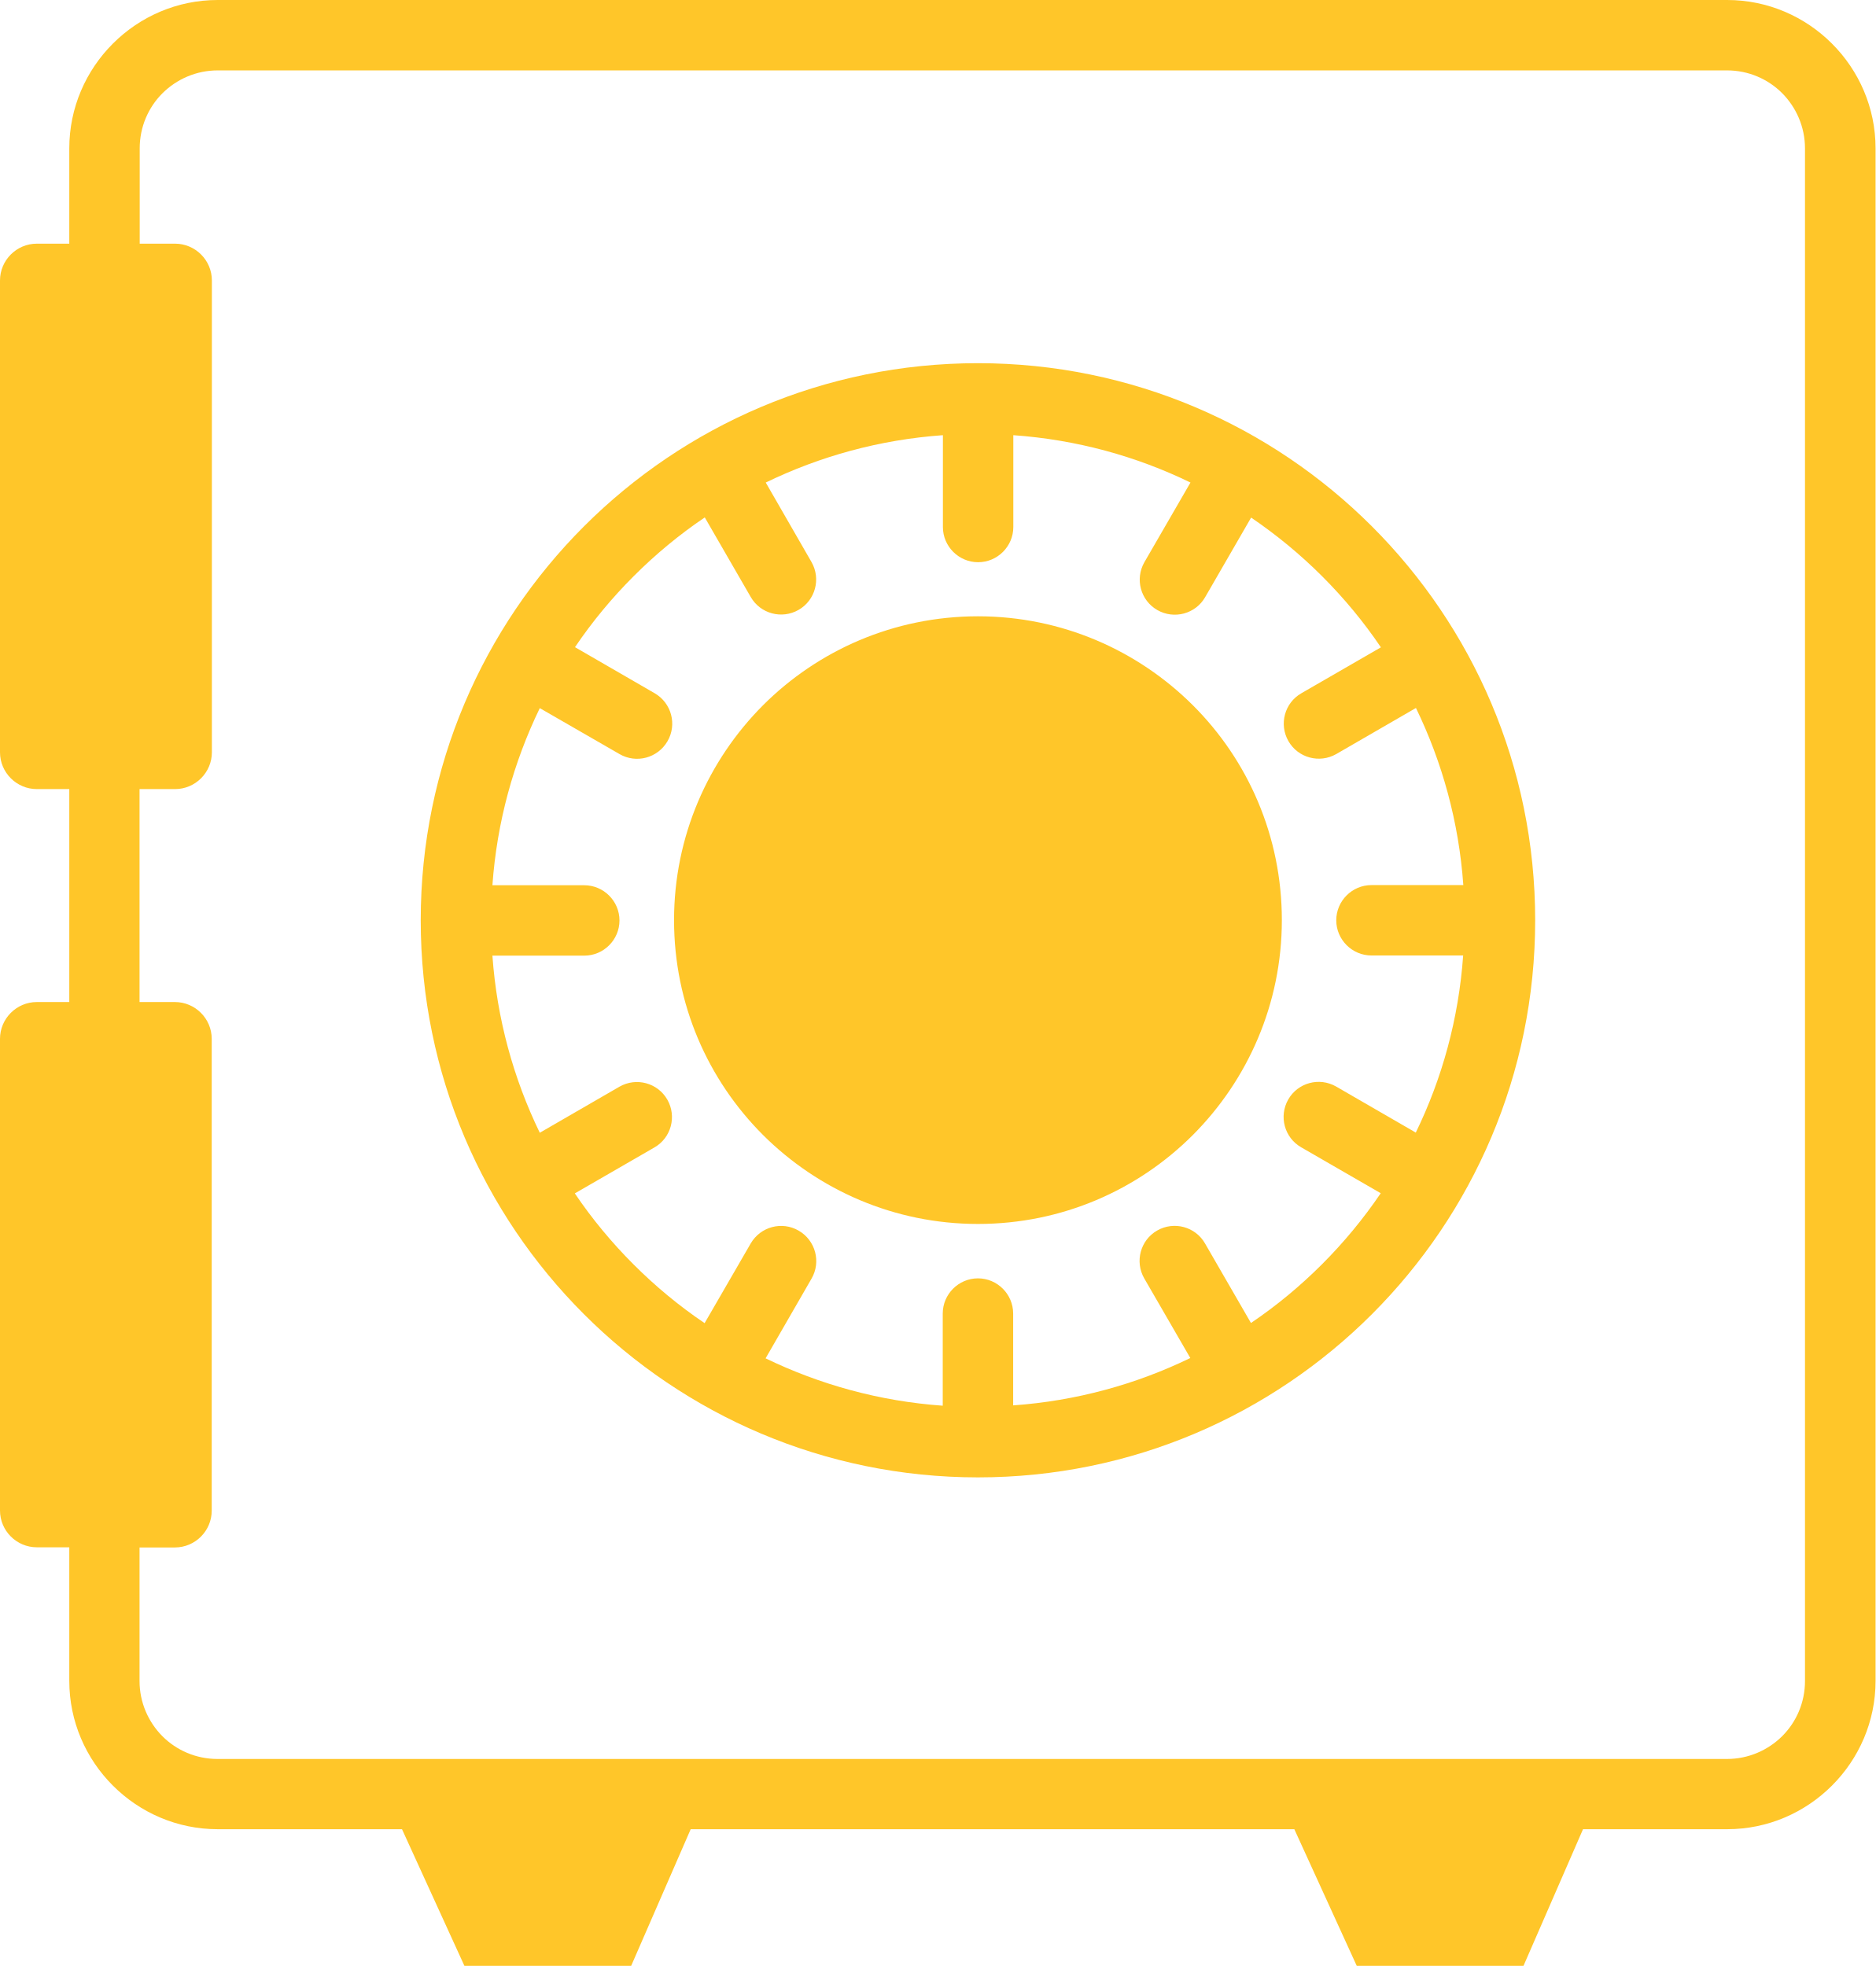
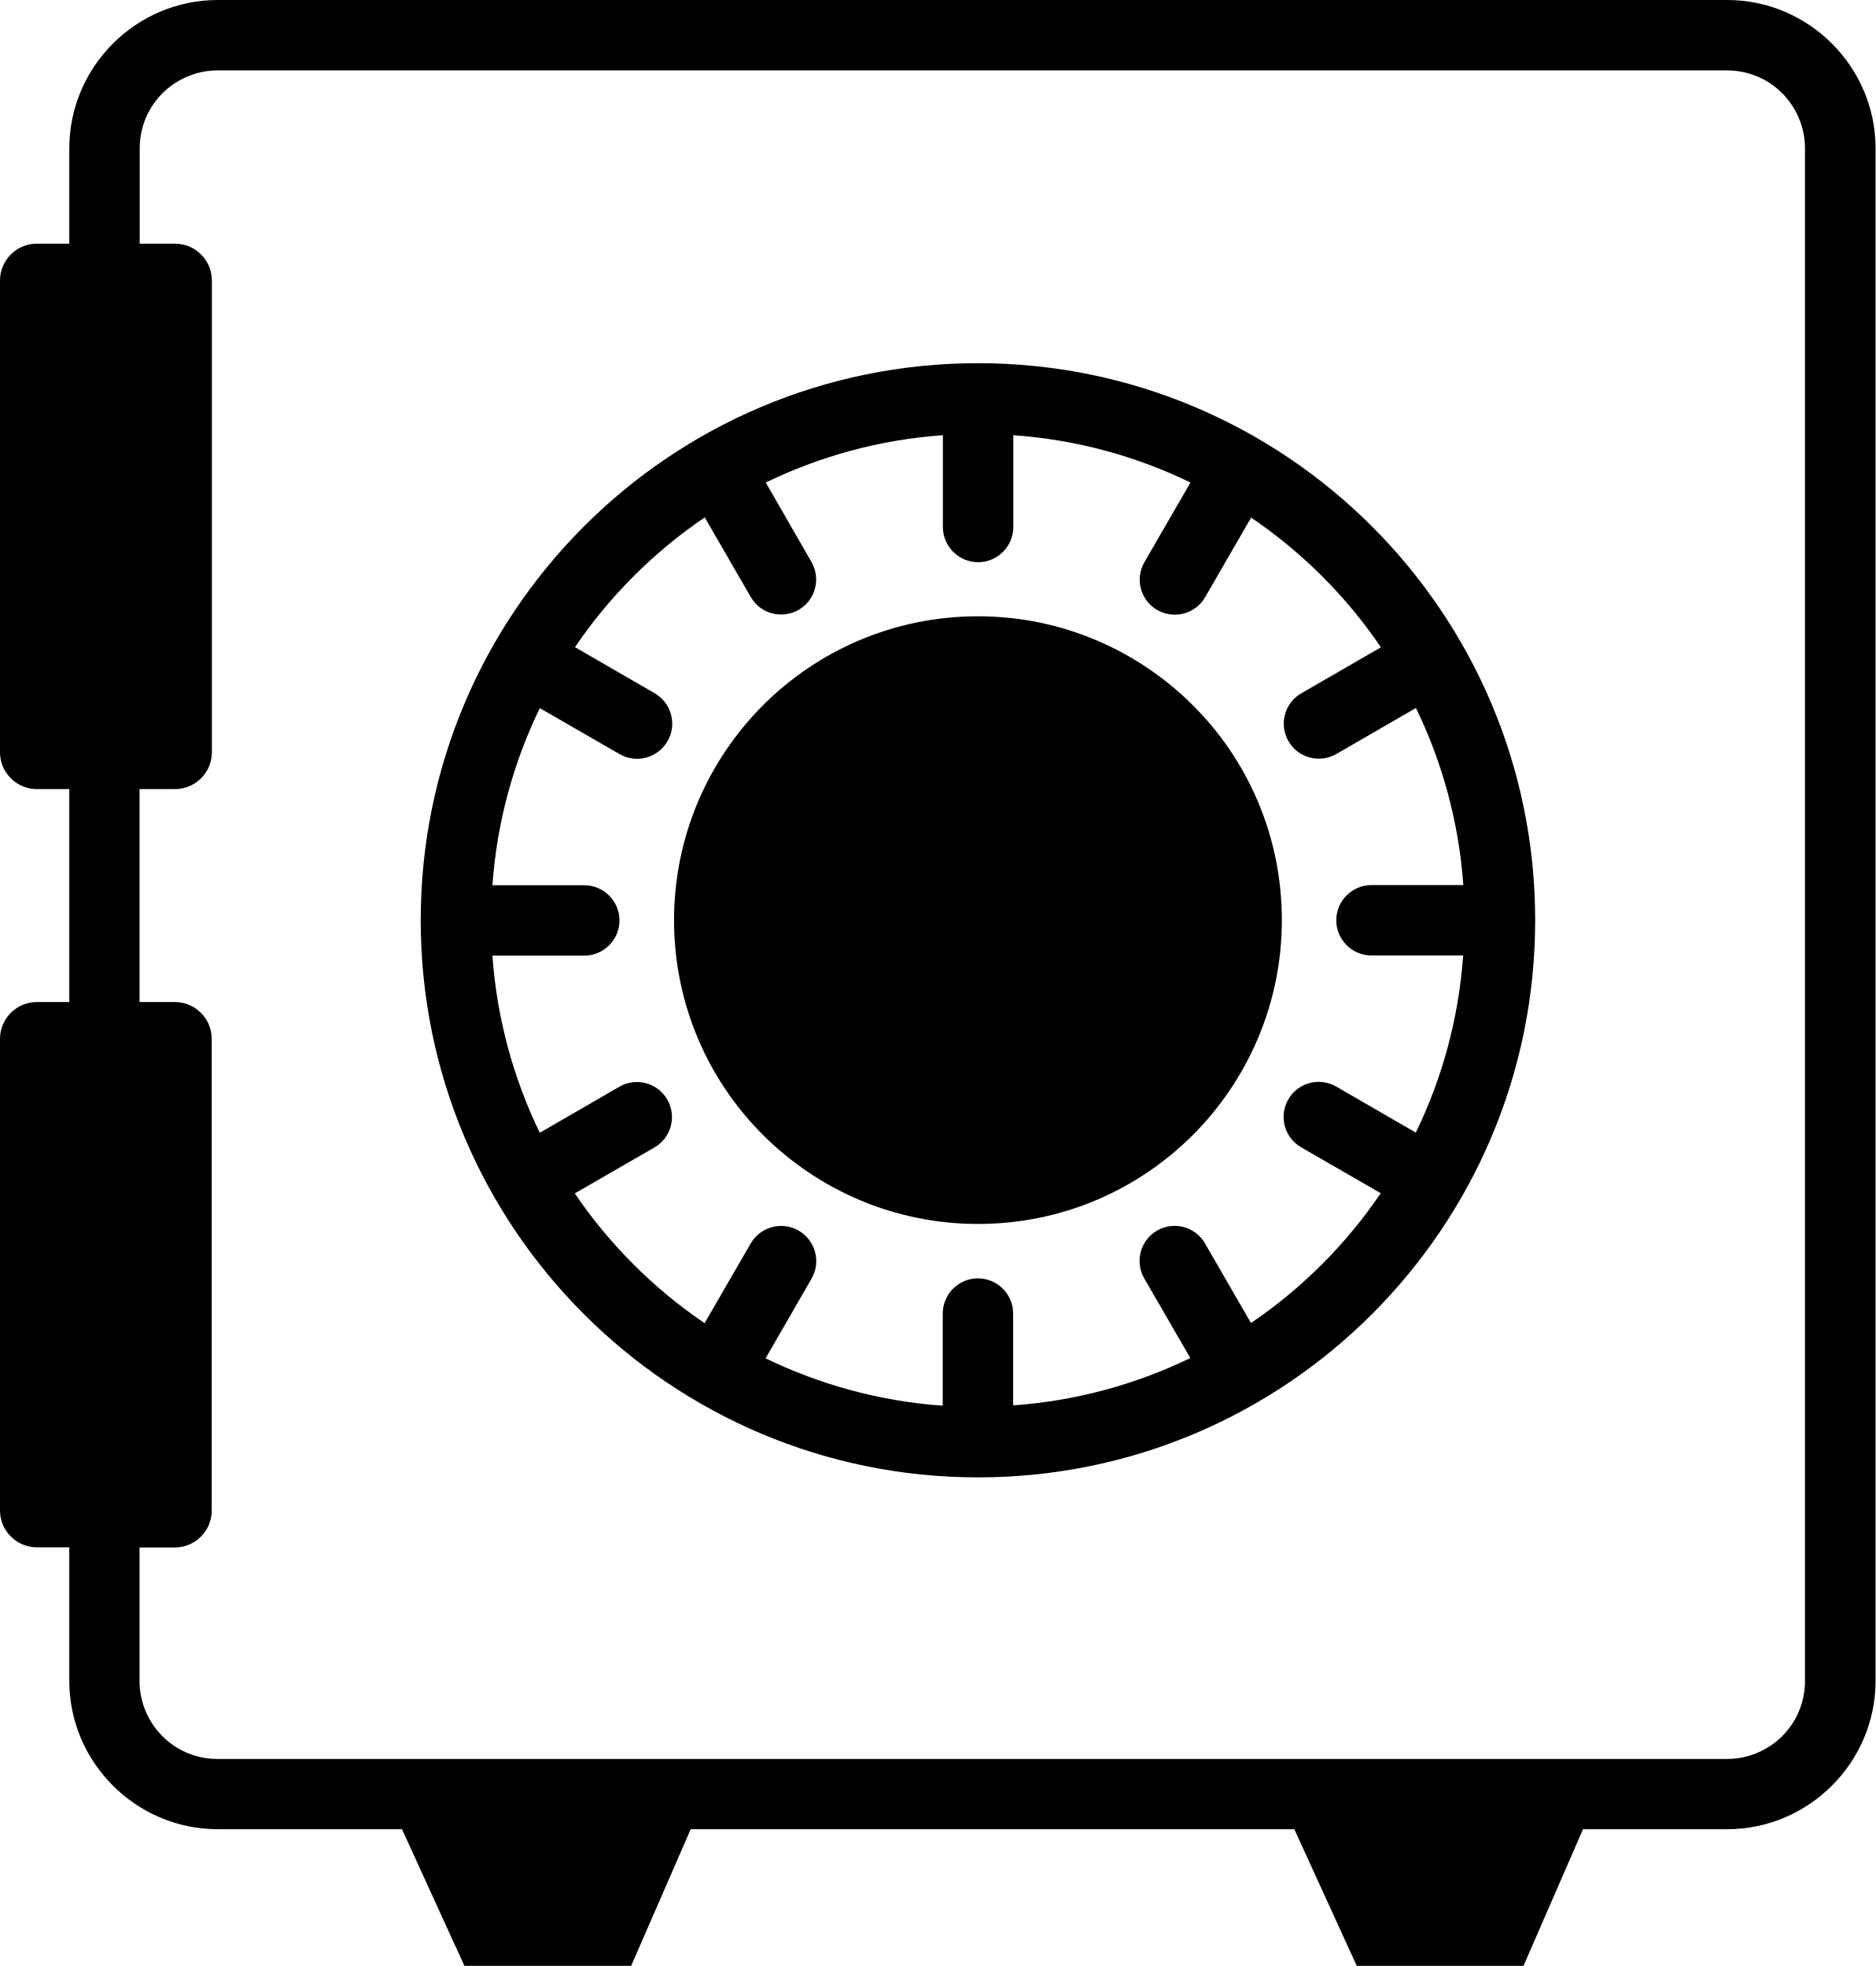
<svg xmlns="http://www.w3.org/2000/svg" width="117.2" height="122.88">
  <g>
-     <rect x="-1" y="-1" width="119.2" height="124.88" id="canvas_background" fill="none" />
+     <rect fill="none" id="canvas_background" height="124.88" width="119.2" y="-1" x="-1" />
  </g>
  <g>
    <g id="svg_1">
-       <path d="m13.6,0l94.33,0c2.54,0 4.86,1.04 6.54,2.72l0.01,0.01c1.68,1.68 2.72,4 2.72,6.54l0,95.79c0,2.54 -1.04,4.86 -2.72,6.54l-0.01,0.01c-1.68,1.68 -4,2.72 -6.54,2.72l-9.01,0l-3.72,8.54l-10.42,0l-3.9,-8.54l-37.72,0l-3.72,8.54l-10.42,0l-3.9,-8.54l-11.52,0c-2.54,0 -4.86,-1.04 -6.54,-2.72l-0.01,-0.01c-1.68,-1.68 -2.72,-4 -2.72,-6.54l0,-8.35l-2.03,0c-1.26,0 -2.3,-1.03 -2.3,-2.3l0,-29.48c0,-1.26 1.03,-2.3 2.3,-2.3l2.03,0l0,-13.31l-2.03,0c-1.26,0 -2.3,-1.03 -2.3,-2.3l0,-29.49c0,-1.26 1.03,-2.3 2.3,-2.3l2.03,0l0,-5.96c0,-2.54 1.04,-4.86 2.72,-6.54l0.01,-0.01c1.68,-1.68 4,-2.72 6.54,-2.72l0,0zm37.11,35.13c0.6,1.05 0.24,2.39 -0.81,2.99c-1.05,0.6 -2.39,0.24 -2.99,-0.81l-2.87,-4.97c-1.6,1.08 -3.08,2.31 -4.44,3.67c-1.36,1.36 -2.59,2.84 -3.67,4.44l4.98,2.88c1.05,0.61 1.41,1.95 0.8,3s-1.95,1.41 -3,0.8l-4.98,-2.87c-1.64,3.39 -2.68,7.12 -2.96,11.07l5.74,0c1.21,0 2.2,0.99 2.2,2.2c0,1.21 -0.99,2.2 -2.2,2.2l-5.74,0c0.28,3.95 1.32,7.69 2.96,11.07l4.98,-2.88c1.05,-0.6 2.39,-0.24 2.99,0.81c0.6,1.05 0.24,2.39 -0.81,2.99l-4.97,2.87c1.08,1.6 2.31,3.08 3.67,4.44c1.36,1.36 2.84,2.59 4.44,3.67l2.88,-4.98c0.61,-1.05 1.95,-1.41 3,-0.8c1.05,0.61 1.41,1.95 0.8,3l-2.87,4.98c3.39,1.64 7.12,2.68 11.07,2.96l0,-5.76c0,-1.21 0.99,-2.2 2.2,-2.2c1.21,0 2.2,0.99 2.2,2.2l0,5.74c3.95,-0.28 7.69,-1.32 11.07,-2.96l-2.88,-4.98c-0.6,-1.05 -0.24,-2.39 0.81,-2.99c1.05,-0.6 2.39,-0.24 2.99,0.81l2.87,4.97c1.6,-1.08 3.08,-2.31 4.44,-3.67c1.36,-1.36 2.59,-2.85 3.67,-4.44l-4.97,-2.87c-1.05,-0.6 -1.41,-1.94 -0.81,-2.99c0.6,-1.05 1.94,-1.41 2.99,-0.81l4.98,2.88c1.65,-3.39 2.68,-7.13 2.96,-11.07l-5.73,0c-1.21,0 -2.2,-0.99 -2.2,-2.2c0,-1.21 0.99,-2.2 2.2,-2.2l5.74,0c-0.28,-3.95 -1.32,-7.69 -2.96,-11.07l-4.98,2.88c-1.05,0.6 -2.39,0.24 -2.99,-0.81c-0.6,-1.05 -0.24,-2.39 0.81,-2.99l4.97,-2.87c-1.08,-1.6 -2.31,-3.08 -3.67,-4.44c-1.36,-1.36 -2.85,-2.59 -4.44,-3.67l-2.87,4.97c-0.6,1.05 -1.94,1.41 -2.99,0.81c-1.05,-0.6 -1.41,-1.94 -0.81,-2.99l2.88,-4.98c-3.39,-1.65 -7.13,-2.68 -11.07,-2.96l0,5.74c0,1.21 -0.99,2.2 -2.2,2.2c-1.21,0 -2.2,-0.99 -2.2,-2.2l0,-5.74c-3.95,0.28 -7.69,1.32 -11.07,2.96l2.86,4.97l0,0zm-41.99,27.5l2.21,0c1.26,0 2.3,1.03 2.3,2.3l0,29.49c0,1.26 -1.03,2.3 -2.3,2.3l-2.21,0l0,8.35c0,1.34 0.55,2.56 1.42,3.44l0.01,0.01c0.88,0.88 2.1,1.42 3.44,1.42l94.33,0c1.34,0 2.56,-0.55 3.44,-1.42l0.01,-0.01c0.88,-0.88 1.42,-2.1 1.42,-3.44l0,-95.8c0,-1.34 -0.55,-2.56 -1.42,-3.44l-0.01,-0.01c-0.88,-0.88 -2.1,-1.42 -3.44,-1.42l-94.32,0c-1.34,0 -2.56,0.55 -3.44,1.42l-0.01,0.01c-0.88,0.88 -1.42,2.1 -1.42,3.44l0,5.96l2.21,0c1.26,0 2.3,1.03 2.3,2.3l0,29.49c0,1.26 -1.03,2.3 -2.3,2.3l-2.22,0l0,13.31l0,0zm52.39,-24.11c5.24,0 9.99,2.13 13.43,5.56s5.56,8.18 5.56,13.43c0,5.24 -2.13,9.99 -5.56,13.43c-3.44,3.44 -8.18,5.56 -13.43,5.56c-5.24,0 -9.99,-2.13 -13.43,-5.56c-3.44,-3.44 -5.56,-8.18 -5.56,-13.43c0,-5.24 2.13,-9.99 5.56,-13.43c3.43,-3.43 8.18,-5.56 13.43,-5.56l0,0zm0,-15.82c9.61,0 18.32,3.9 24.62,10.2c6.3,6.3 10.2,15 10.2,24.62s-3.9,18.32 -10.2,24.62c-6.3,6.3 -15,10.2 -24.62,10.2c-9.61,0 -18.32,-3.9 -24.62,-10.2c-6.3,-6.3 -10.2,-15 -10.2,-24.62c0,-9.61 3.9,-18.32 10.2,-24.62c6.3,-6.3 15,-10.2 24.62,-10.2l0,0z" id="svg_2" fill="#ffc629" />
+       <path fill="#000000" id="svg_2" d="m13.6,0l94.33,0c2.54,0 4.86,1.04 6.54,2.72l0.01,0.01c1.68,1.68 2.72,4 2.72,6.54l0,95.79c0,2.54 -1.04,4.86 -2.72,6.54l-0.01,0.01c-1.68,1.68 -4,2.72 -6.54,2.72l-9.01,0l-3.72,8.54l-10.42,0l-3.9,-8.54l-37.72,0l-3.72,8.54l-10.42,0l-3.9,-8.54l-11.52,0c-2.54,0 -4.86,-1.04 -6.54,-2.72l-0.01,-0.01c-1.68,-1.68 -2.72,-4 -2.72,-6.54l0,-8.35l-2.03,0c-1.26,0 -2.3,-1.03 -2.3,-2.3l0,-29.48c0,-1.26 1.03,-2.3 2.3,-2.3l2.03,0l0,-13.31l-2.03,0c-1.26,0 -2.3,-1.03 -2.3,-2.3l0,-29.49c0,-1.26 1.03,-2.3 2.3,-2.3l2.03,0l0,-5.96c0,-2.54 1.04,-4.86 2.72,-6.54l0.01,-0.01c1.68,-1.68 4,-2.72 6.54,-2.72l0,0zm37.11,35.13c0.6,1.05 0.24,2.39 -0.81,2.99c-1.05,0.6 -2.39,0.24 -2.99,-0.81l-2.87,-4.97c-1.6,1.08 -3.08,2.31 -4.44,3.67c-1.36,1.36 -2.59,2.84 -3.67,4.44l4.98,2.88c1.05,0.61 1.41,1.95 0.8,3s-1.95,1.41 -3,0.8l-4.98,-2.87c-1.64,3.39 -2.68,7.12 -2.96,11.07l5.74,0c1.21,0 2.2,0.99 2.2,2.2c0,1.21 -0.99,2.2 -2.2,2.2l-5.74,0c0.28,3.95 1.32,7.69 2.96,11.07l4.98,-2.88c1.05,-0.6 2.39,-0.24 2.99,0.81c0.6,1.05 0.24,2.39 -0.81,2.99l-4.97,2.87c1.08,1.6 2.31,3.08 3.67,4.44c1.36,1.36 2.84,2.59 4.44,3.67l2.88,-4.98c0.61,-1.05 1.95,-1.41 3,-0.8c1.05,0.61 1.41,1.95 0.8,3l-2.87,4.98c3.39,1.64 7.12,2.68 11.07,2.96l0,-5.76c0,-1.21 0.99,-2.2 2.2,-2.2c1.21,0 2.2,0.99 2.2,2.2l0,5.74c3.95,-0.28 7.69,-1.32 11.07,-2.96l-2.88,-4.98c-0.6,-1.05 -0.24,-2.39 0.81,-2.99c1.05,-0.6 2.39,-0.24 2.99,0.81l2.87,4.97c1.6,-1.08 3.08,-2.31 4.44,-3.67c1.36,-1.36 2.59,-2.85 3.67,-4.44l-4.97,-2.87c-1.05,-0.6 -1.41,-1.94 -0.81,-2.99c0.6,-1.05 1.94,-1.41 2.99,-0.81l4.98,2.88c1.65,-3.39 2.68,-7.13 2.96,-11.07l-5.73,0c-1.21,0 -2.2,-0.99 -2.2,-2.2c0,-1.21 0.99,-2.2 2.2,-2.2l5.74,0c-0.28,-3.95 -1.32,-7.69 -2.96,-11.07l-4.98,2.88c-1.05,0.6 -2.39,0.24 -2.99,-0.81c-0.6,-1.05 -0.24,-2.39 0.81,-2.99l4.97,-2.87c-1.08,-1.6 -2.31,-3.08 -3.67,-4.44c-1.36,-1.36 -2.85,-2.59 -4.44,-3.67l-2.87,4.97c-0.6,1.05 -1.94,1.41 -2.99,0.81c-1.05,-0.6 -1.41,-1.94 -0.81,-2.99l2.88,-4.98c-3.39,-1.65 -7.13,-2.68 -11.07,-2.96l0,5.74c0,1.21 -0.99,2.2 -2.2,2.2c-1.21,0 -2.2,-0.99 -2.2,-2.2l0,-5.74c-3.95,0.28 -7.69,1.32 -11.07,2.96l2.86,4.97l0,0zm-41.99,27.5l2.21,0c1.26,0 2.3,1.03 2.3,2.3l0,29.49c0,1.26 -1.03,2.3 -2.3,2.3l-2.21,0l0,8.35c0,1.34 0.55,2.56 1.42,3.44l0.01,0.01c0.88,0.88 2.1,1.42 3.44,1.42l94.33,0c1.34,0 2.56,-0.55 3.44,-1.42l0.01,-0.01c0.88,-0.88 1.42,-2.1 1.42,-3.44l0,-95.8c0,-1.34 -0.55,-2.56 -1.42,-3.44l-0.01,-0.01c-0.88,-0.88 -2.1,-1.42 -3.44,-1.42l-94.32,0c-1.34,0 -2.56,0.55 -3.44,1.42l-0.01,0.01c-0.88,0.88 -1.42,2.1 -1.42,3.44l0,5.96l2.21,0c1.26,0 2.3,1.03 2.3,2.3l0,29.49c0,1.26 -1.03,2.3 -2.3,2.3l-2.22,0l0,13.31l0,0zm52.39,-24.11c5.24,0 9.99,2.13 13.43,5.56s5.56,8.18 5.56,13.43c0,5.24 -2.13,9.99 -5.56,13.43c-3.44,3.44 -8.18,5.56 -13.43,5.56c-5.24,0 -9.99,-2.13 -13.43,-5.56c-3.44,-3.44 -5.56,-8.18 -5.56,-13.43c0,-5.24 2.13,-9.99 5.56,-13.43c3.43,-3.43 8.18,-5.56 13.43,-5.56l0,0zm0,-15.82c9.61,0 18.32,3.9 24.62,10.2c6.3,6.3 10.2,15 10.2,24.62s-3.9,18.32 -10.2,24.62c-6.3,6.3 -15,10.2 -24.62,10.2c-9.61,0 -18.32,-3.9 -24.62,-10.2c-6.3,-6.3 -10.2,-15 -10.2,-24.62c0,-9.61 3.9,-18.32 10.2,-24.62c6.3,-6.3 15,-10.2 24.62,-10.2l0,0z" />
    </g>
  </g>
</svg>
